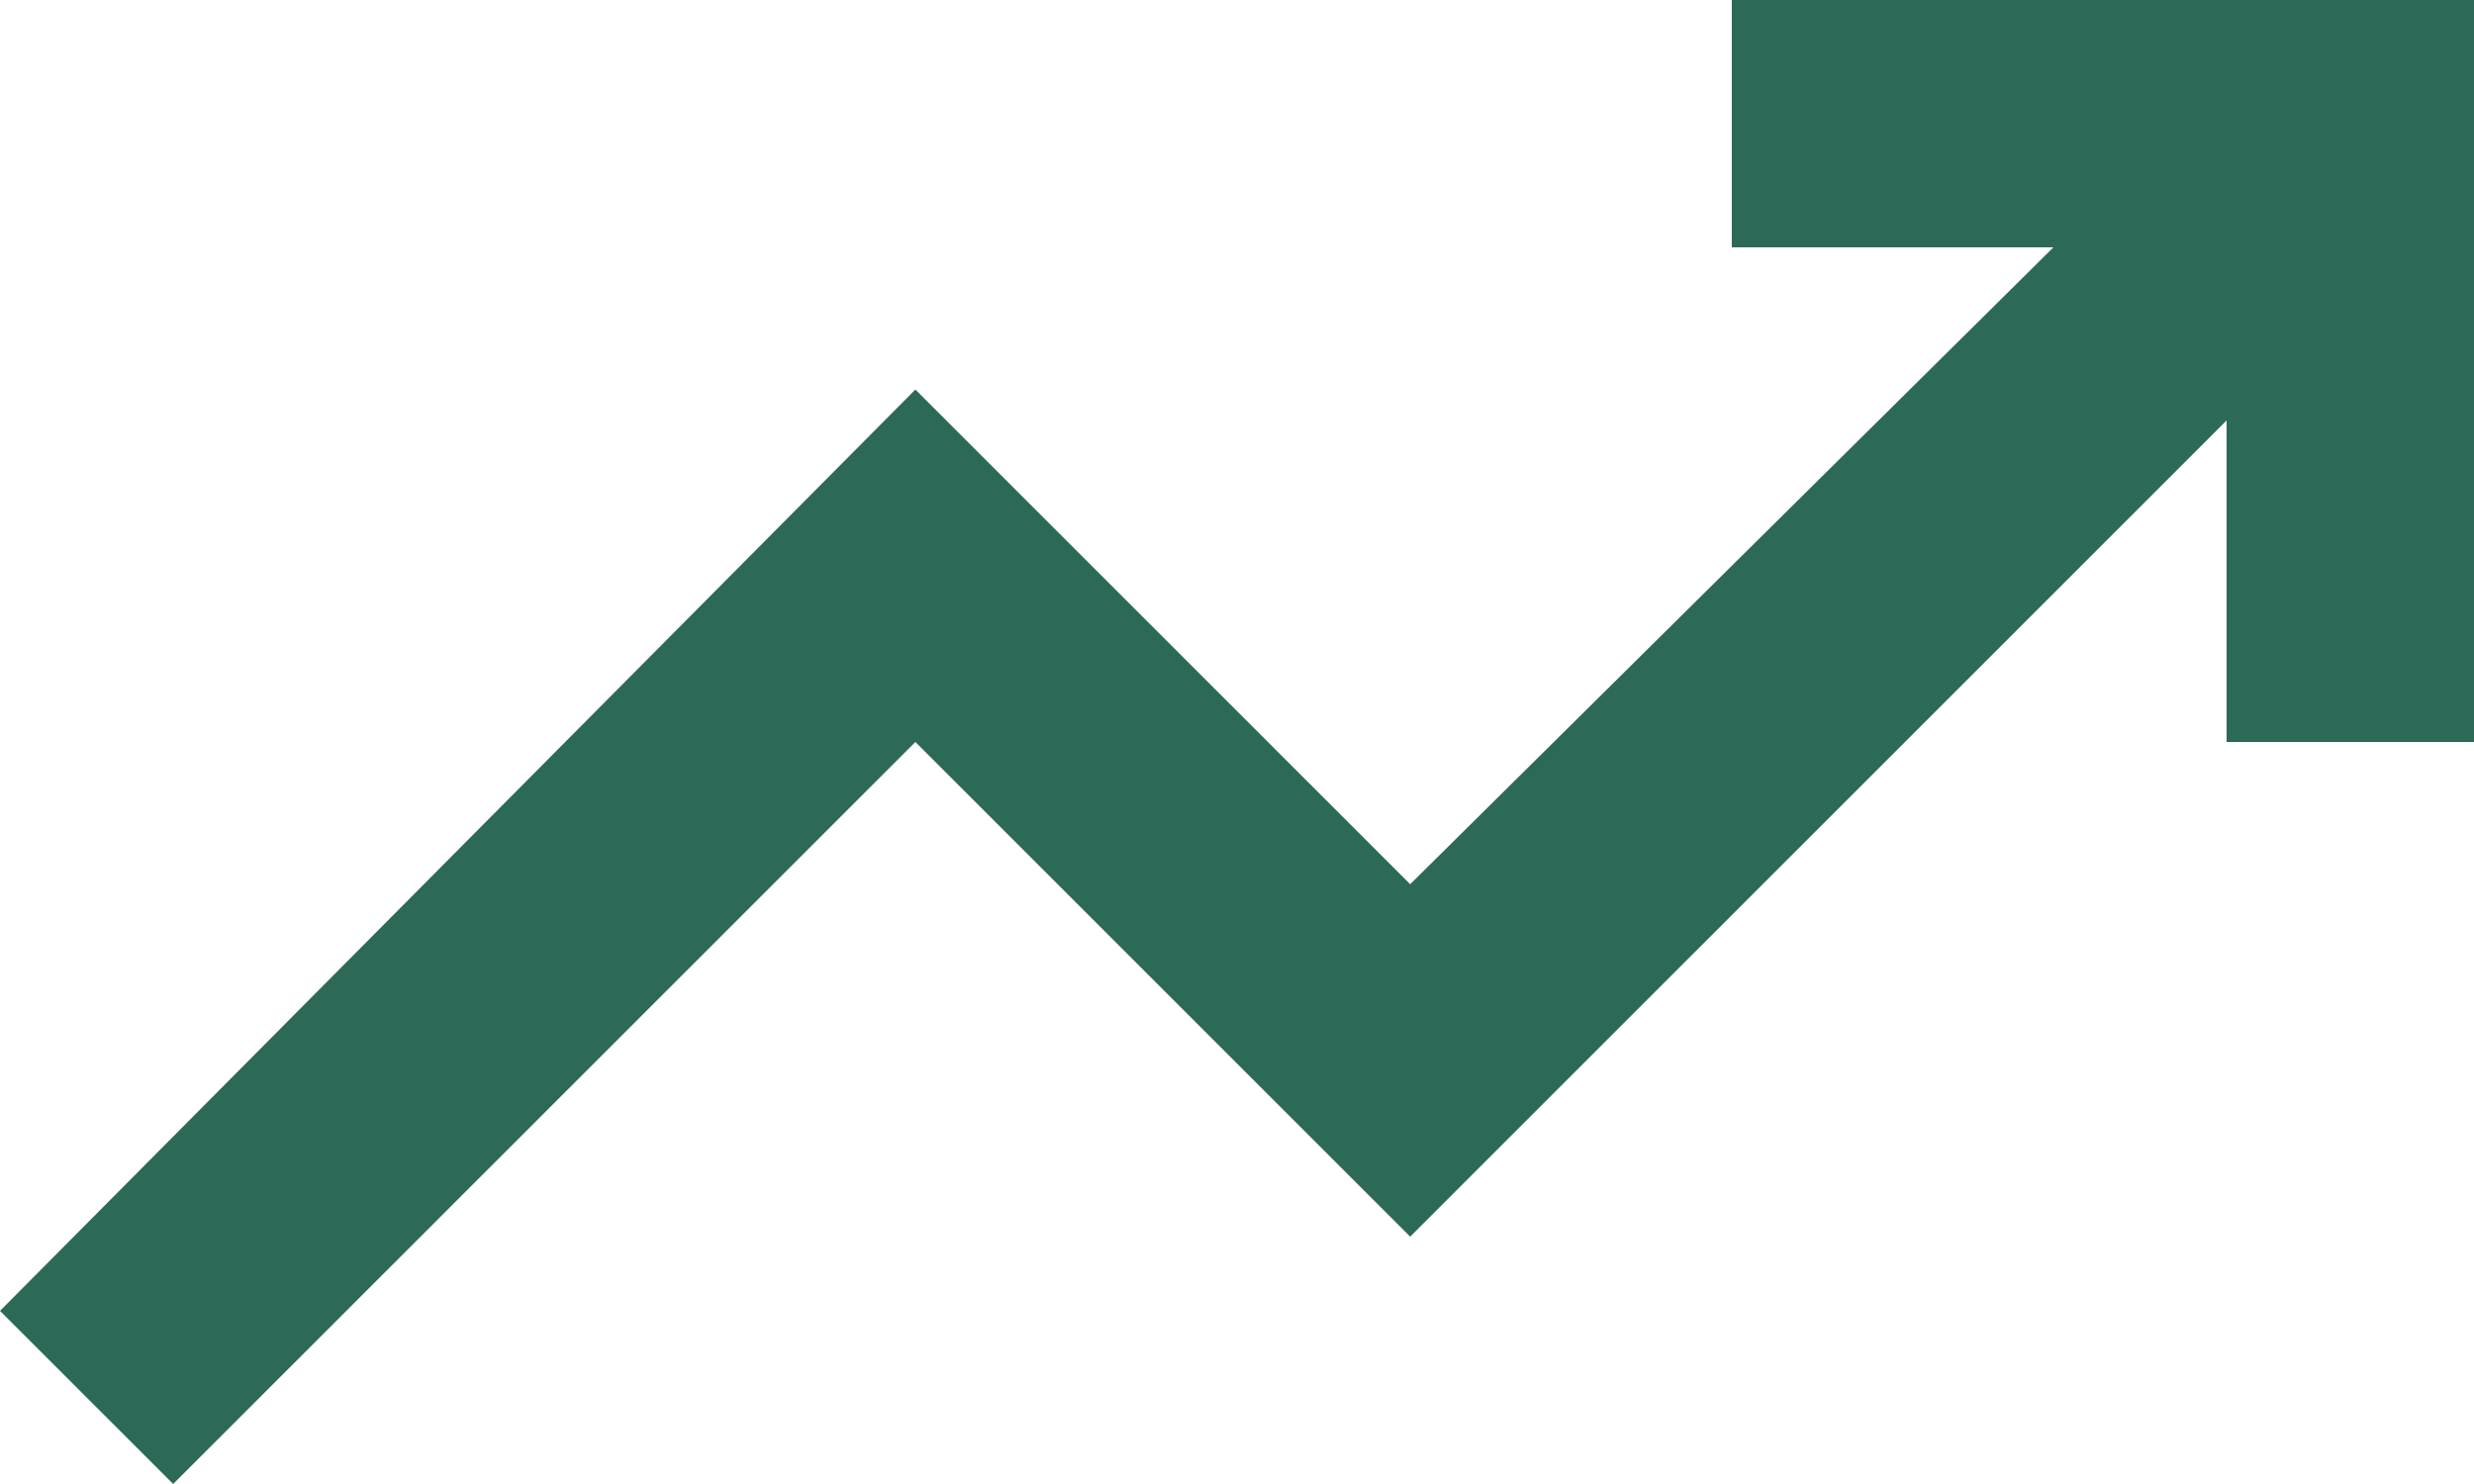
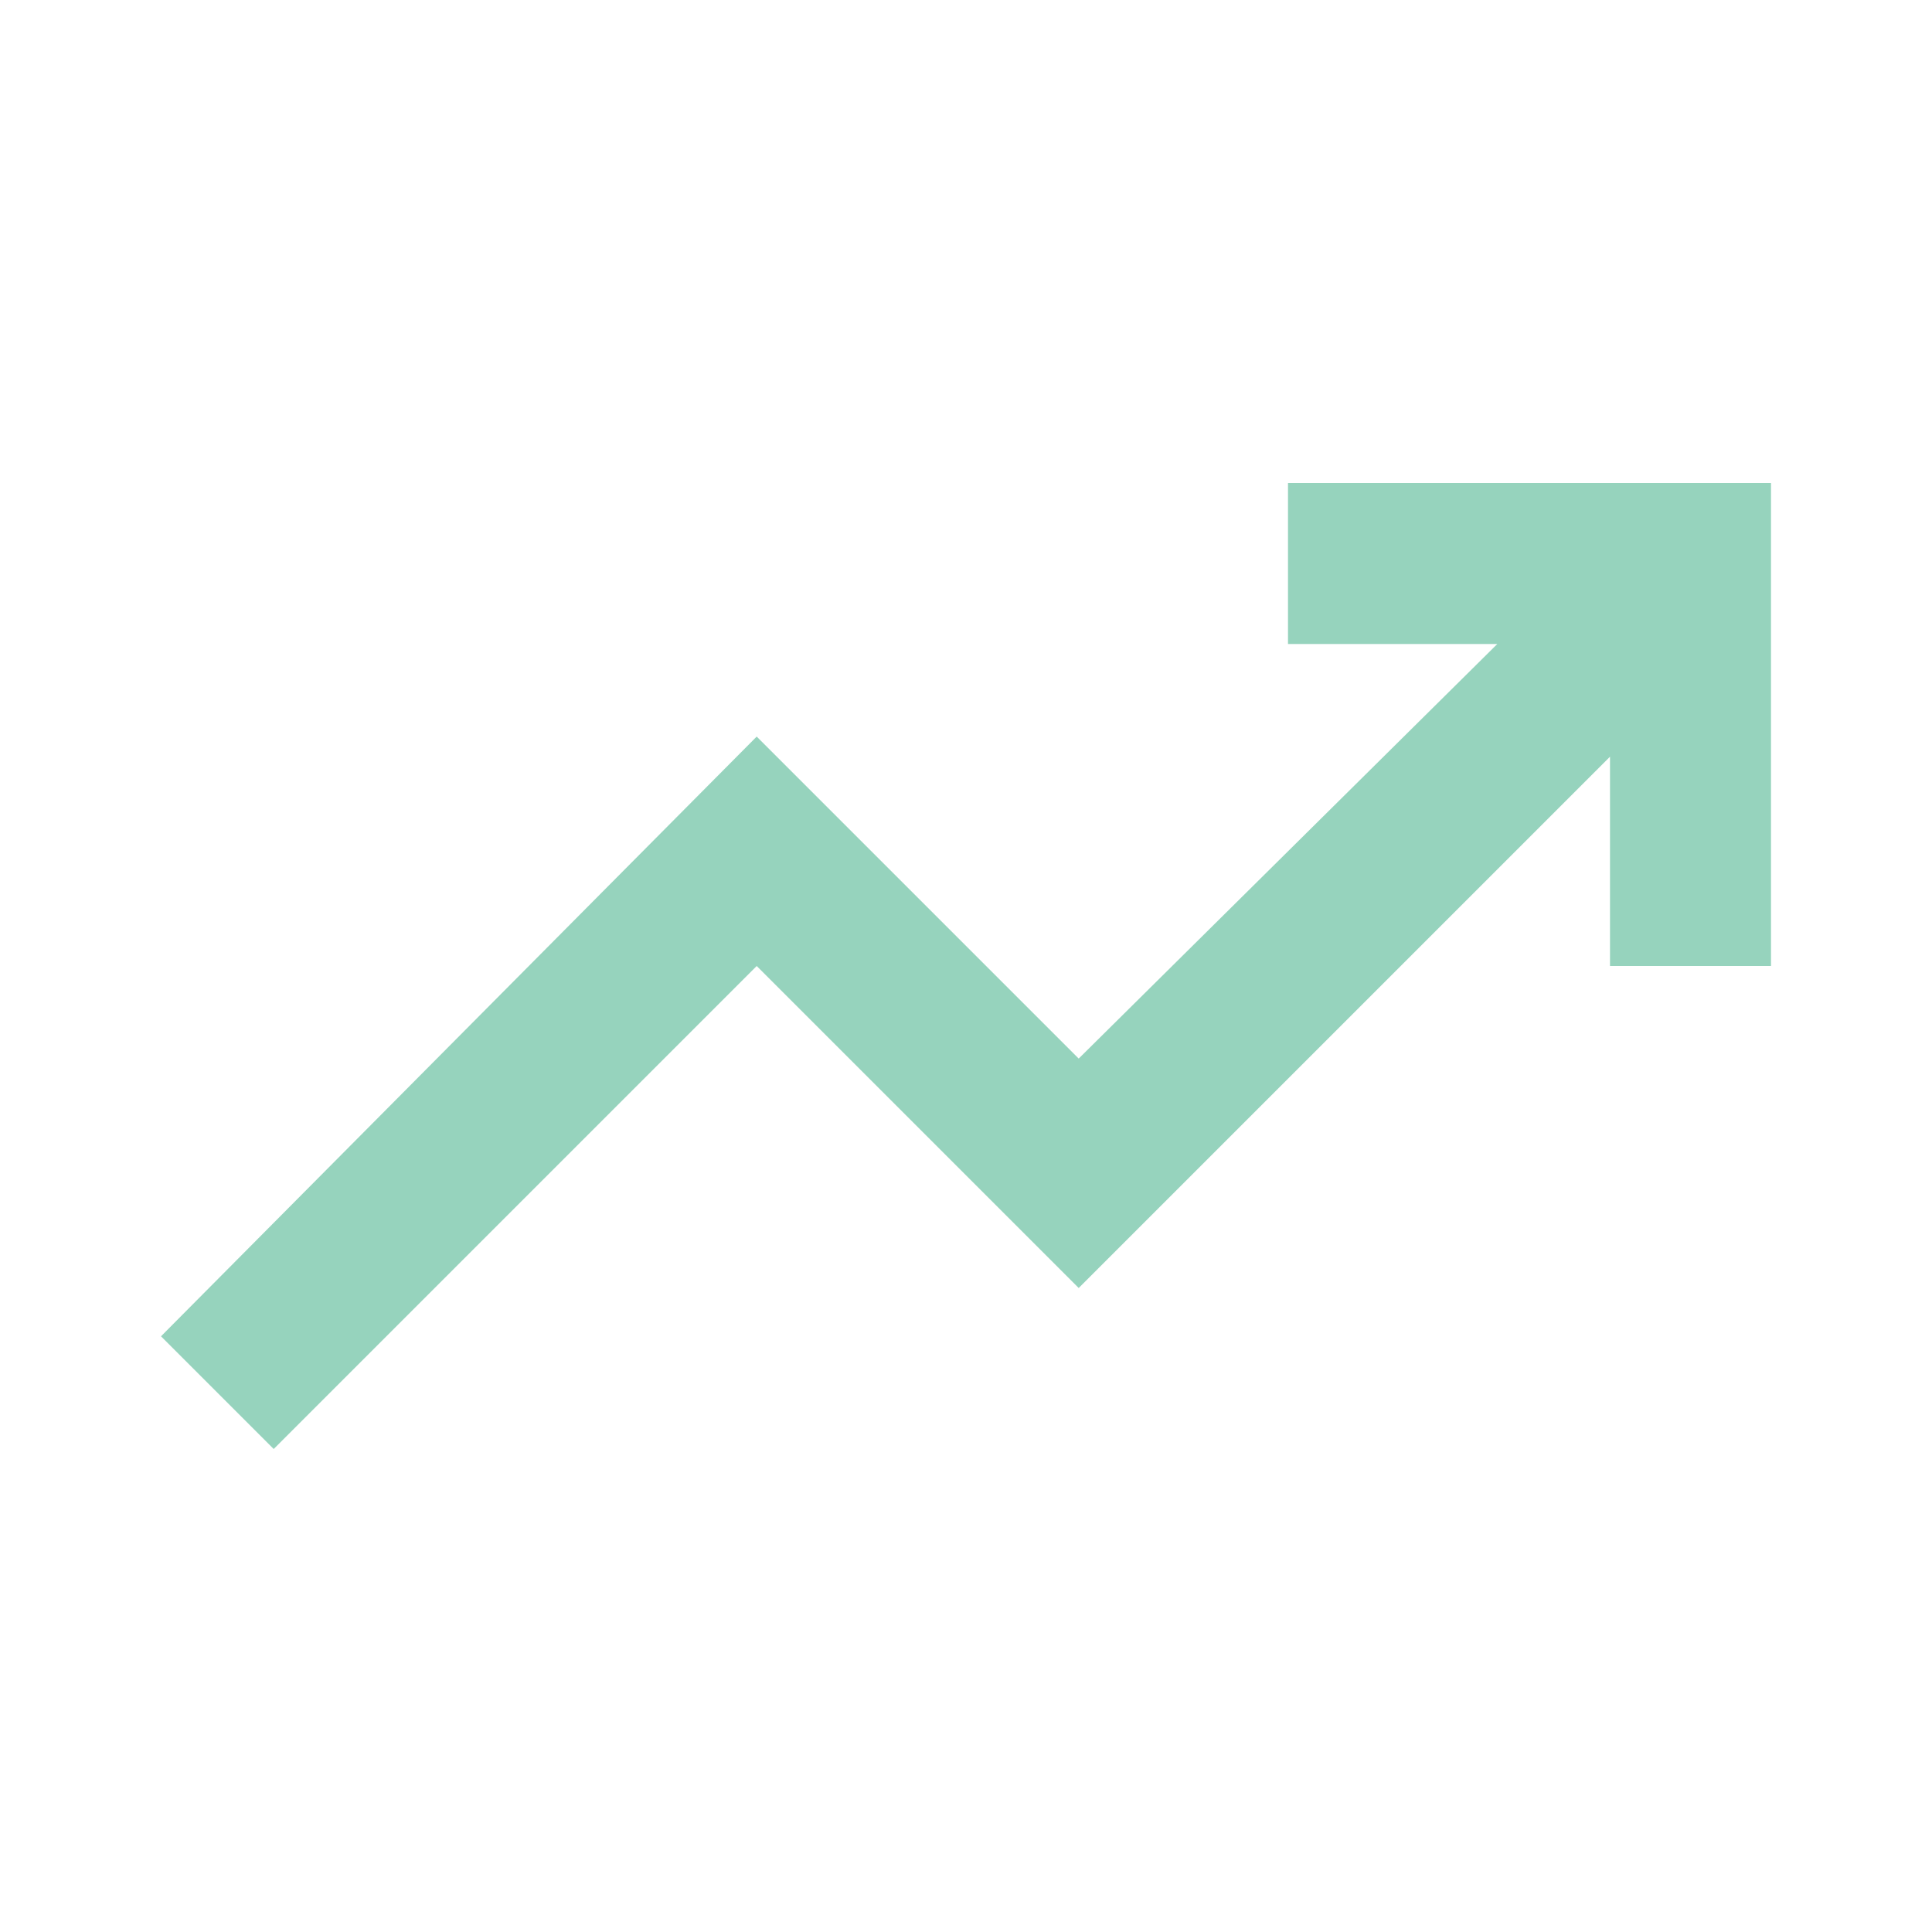
- <svg xmlns="http://www.w3.org/2000/svg" width="20" height="12" viewBox="0 0 20 12" fill="none">
-   <path d="M1.4 12L0 10.6L7.4 3.15L11.4 7.15L16.6 2H14V0H20V6H18V3.4L11.4 10L7.4 6L1.4 12V12" fill="#2D6957" />
+ <svg xmlns="http://www.w3.org/2000/svg" width="24" height="24" viewBox="0 0 24 24" fill="none">
+   <path d="M3.4 18L2 16.6L9.4 9.15L13.4 13.15L18.6 8H16V6H22V12H20V9.4L13.4 16L9.4 12L3.4 18V18" fill="#96D3BD" />
</svg>
